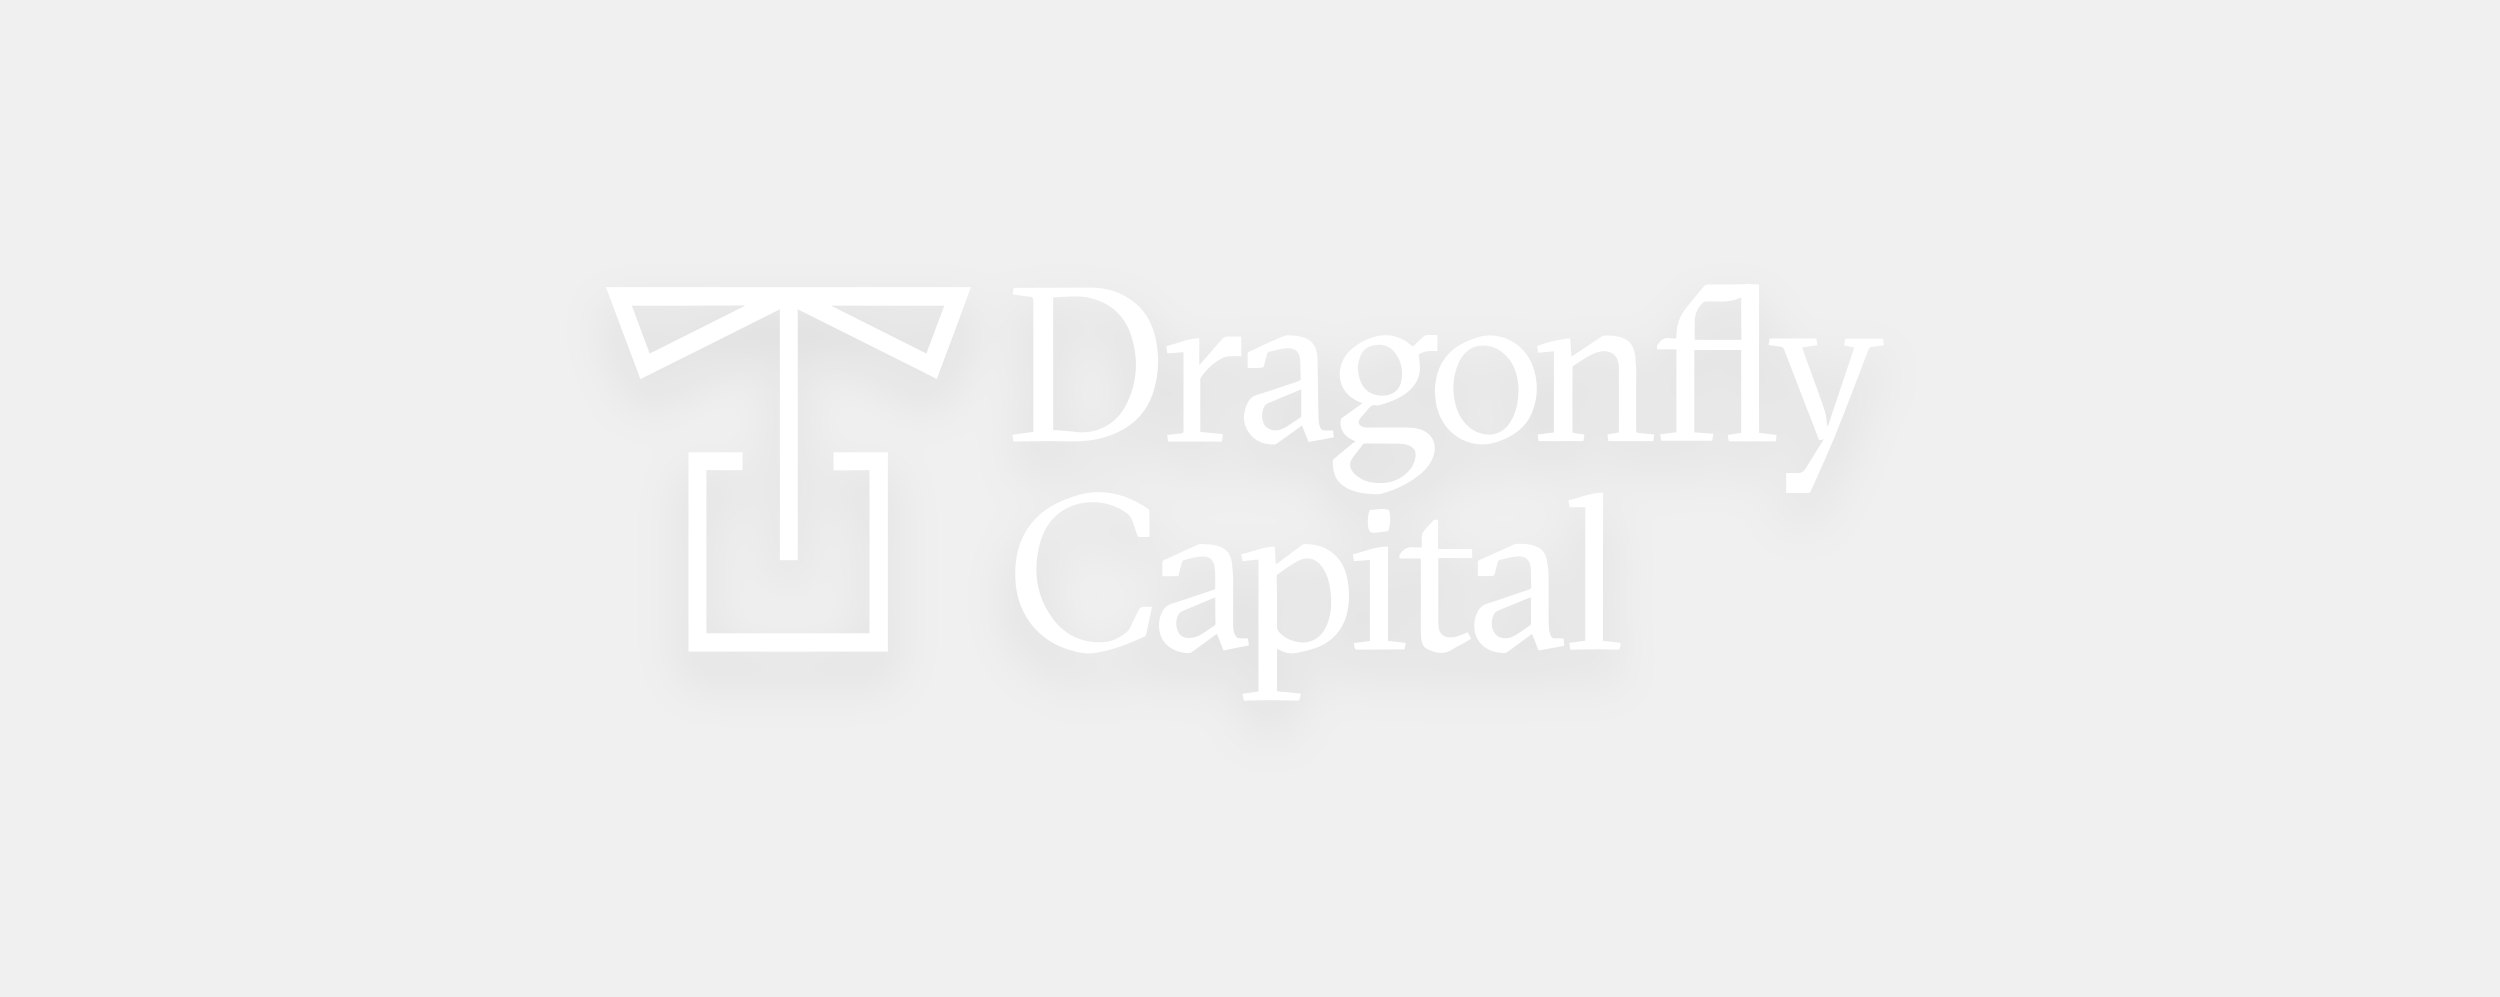
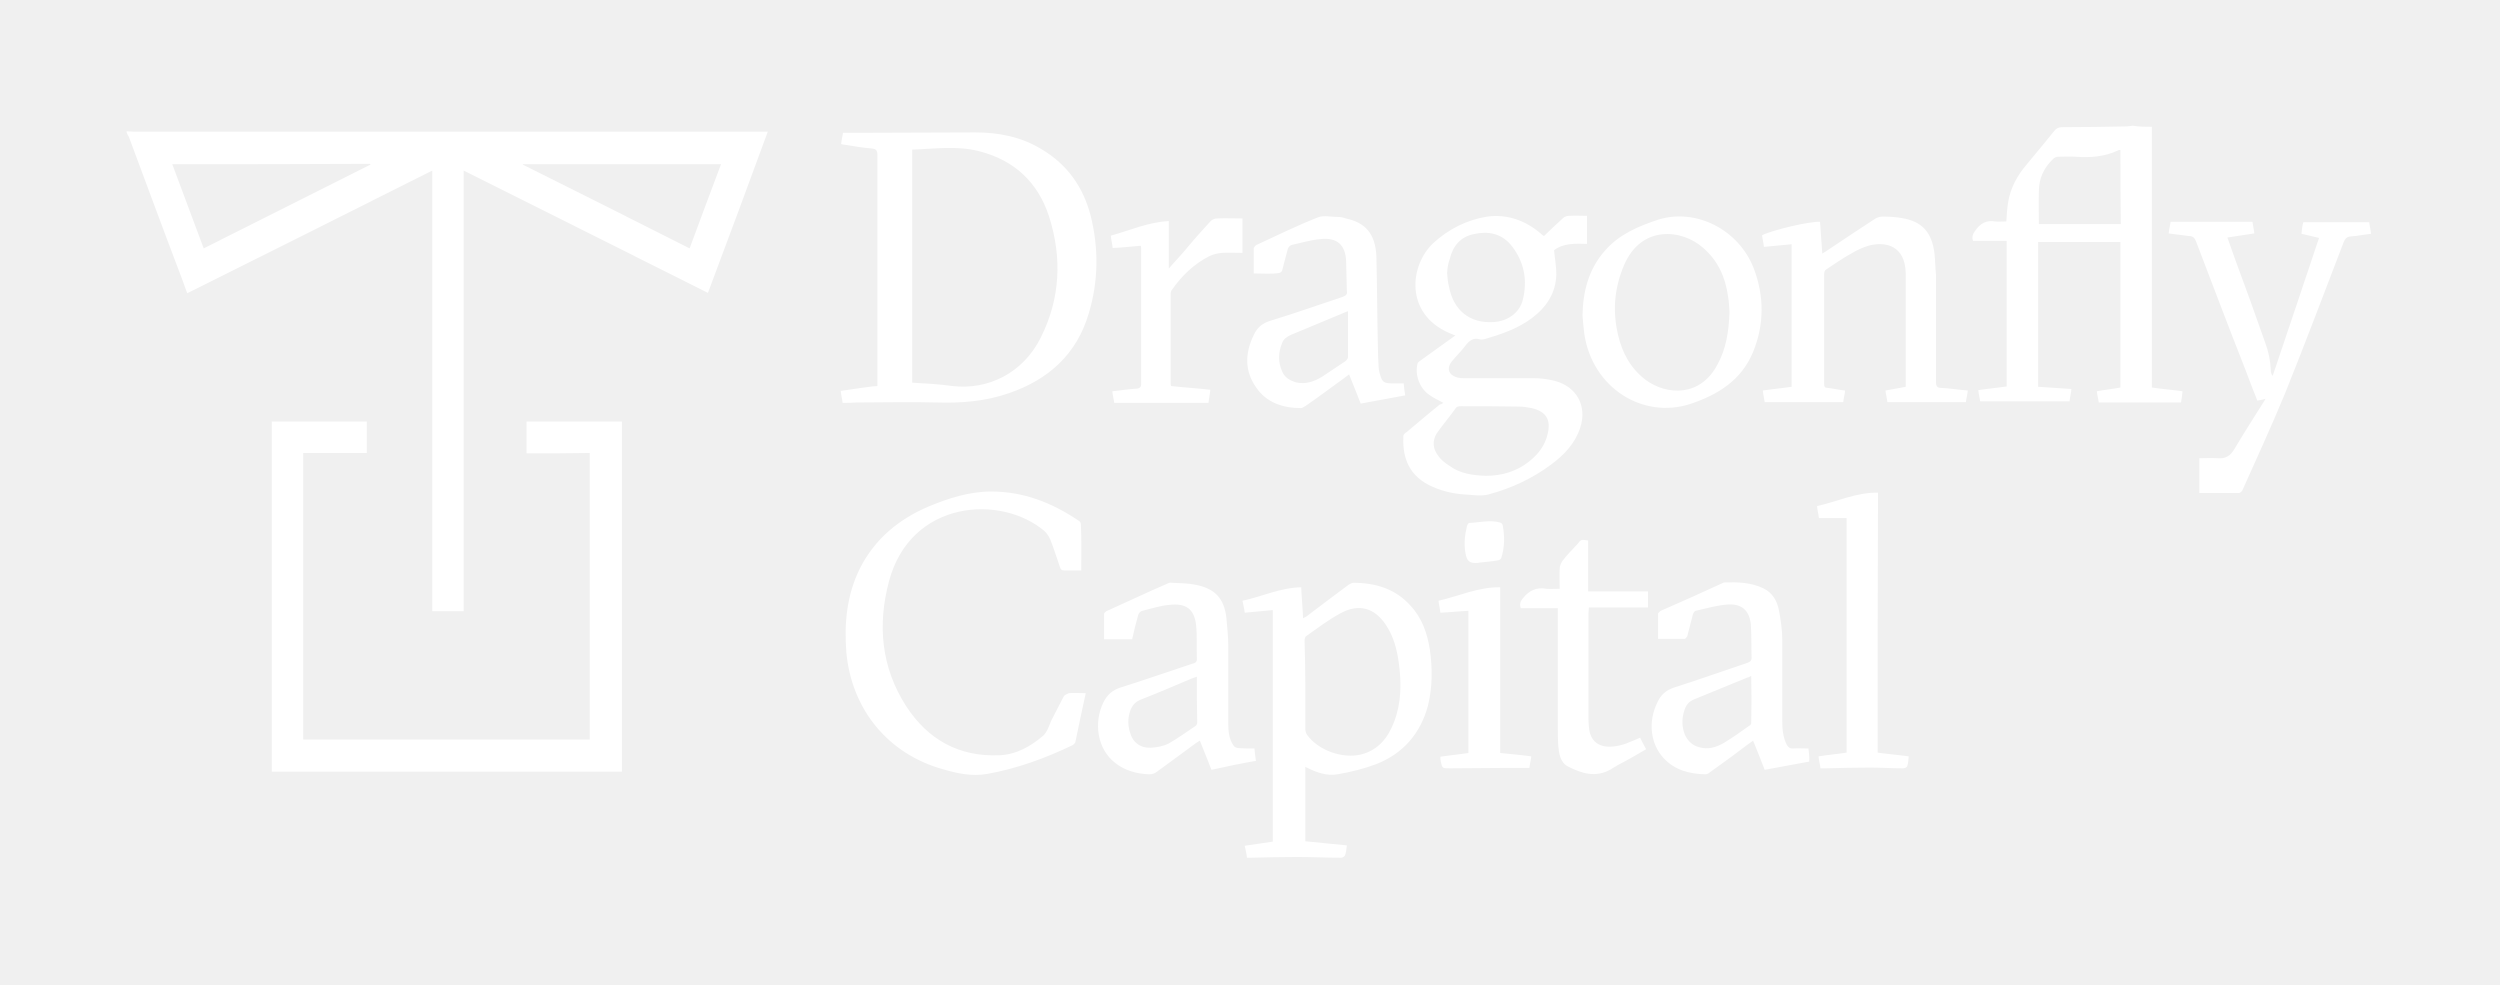
- <svg xmlns="http://www.w3.org/2000/svg" width="163" height="65" viewBox="0 0 163 65" fill="none">
-   <g filter="url(#filter0_d)">
-     <g clip-path="url(#clip0)">
-       <path d="M39.5 18.708C39.583 18.708 39.667 18.722 39.764 18.722C47.514 18.722 55.263 18.722 63.027 18.722C63.11 18.722 63.18 18.722 63.305 18.722C62.569 20.736 61.832 22.708 61.083 24.708C58.055 23.194 55.055 21.68 52.013 20.167C52.013 25.639 52.013 31.069 52.013 36.527C51.624 36.527 51.236 36.527 50.847 36.527C50.847 31.097 50.847 25.652 50.847 20.167C47.805 21.694 44.791 23.208 41.75 24.722C41.681 24.527 41.611 24.347 41.542 24.153C40.875 22.403 40.236 20.667 39.583 18.917C39.569 18.889 39.528 18.833 39.514 18.778C39.5 18.764 39.5 18.75 39.5 18.708ZM41.194 19.93C41.583 20.972 41.972 22.014 42.361 23.055C44.444 22.014 46.5 20.972 48.555 19.944C48.555 19.93 48.541 19.93 48.541 19.917C46.111 19.93 43.68 19.93 41.194 19.93ZM61.569 19.93C59.11 19.93 56.652 19.93 54.208 19.93V19.944C56.277 20.972 58.333 22.014 60.402 23.055C60.791 22.014 61.166 20.986 61.569 19.93ZM114.691 18.542C114.691 21.75 114.691 24.986 114.691 28.222C115.066 28.277 115.441 28.305 115.83 28.361C115.816 28.5 115.802 28.639 115.775 28.777C114.761 28.777 113.747 28.777 112.719 28.777C112.705 28.652 112.664 28.514 112.65 28.361C112.942 28.305 113.233 28.277 113.525 28.222C113.525 26.43 113.525 24.625 113.525 22.819C112.511 22.819 111.497 22.819 110.469 22.819C110.469 24.625 110.469 26.416 110.469 28.194C110.886 28.222 111.275 28.25 111.705 28.277C111.692 28.444 111.65 28.583 111.636 28.736C110.525 28.736 109.442 28.736 108.317 28.736C108.303 28.611 108.261 28.472 108.247 28.319C108.608 28.264 108.942 28.236 109.303 28.18C109.303 26.389 109.303 24.583 109.303 22.778C108.886 22.778 108.483 22.778 108.053 22.778C107.997 22.625 108.053 22.514 108.122 22.416C108.317 22.125 108.553 22 108.872 22.055C109.011 22.069 109.15 22.055 109.289 22.055C109.303 21.819 109.317 21.569 109.358 21.333C109.442 20.805 109.705 20.333 110.053 19.93C110.4 19.514 110.733 19.111 111.08 18.68C111.15 18.597 111.233 18.556 111.358 18.556C112.15 18.556 112.941 18.542 113.719 18.528C113.803 18.528 113.886 18.514 113.983 18.5C114.219 18.542 114.455 18.542 114.691 18.542ZM113.525 19.403C113.497 19.403 113.455 19.403 113.441 19.417C112.941 19.653 112.414 19.694 111.858 19.653C111.65 19.639 111.428 19.653 111.219 19.653C111.15 19.653 111.081 19.68 111.025 19.736C110.678 20.069 110.497 20.458 110.497 20.944C110.483 21.333 110.497 21.75 110.497 22.153C111.511 22.153 112.525 22.153 113.539 22.153C113.525 21.236 113.525 20.333 113.525 19.403ZM54.347 30.666C54.347 30.25 54.347 29.875 54.347 29.486C55.527 29.486 56.708 29.486 57.888 29.486C57.888 33.819 57.888 38.152 57.888 42.485C53.555 42.485 49.236 42.485 44.889 42.485C44.889 38.152 44.889 33.819 44.889 29.486C46.055 29.486 47.222 29.486 48.416 29.486C48.416 29.875 48.416 30.263 48.416 30.652C47.625 30.652 46.847 30.652 46.055 30.652C46.055 34.208 46.055 37.749 46.055 41.291C49.597 41.291 53.138 41.291 56.694 41.291C56.694 37.749 56.694 34.208 56.694 30.652C55.93 30.666 55.138 30.666 54.347 30.666ZM66.082 28.791C66.068 28.652 66.027 28.514 66.013 28.347C66.235 28.319 66.457 28.277 66.68 28.25C66.902 28.222 67.124 28.18 67.374 28.166C67.374 28.097 67.374 28.027 67.374 27.972C67.374 25.166 67.374 22.389 67.374 19.583C67.374 19.417 67.318 19.361 67.166 19.347C66.832 19.319 66.499 19.264 66.166 19.208C66.11 19.208 66.082 19.194 66.027 19.18C66.041 19.028 66.082 18.889 66.096 18.764C66.402 18.764 66.721 18.764 67.027 18.764C68.346 18.764 69.679 18.75 71.013 18.75C71.888 18.75 72.721 18.917 73.471 19.375C74.429 19.944 75.013 20.778 75.29 21.833C75.596 23.055 75.582 24.278 75.221 25.472C74.776 26.986 73.721 27.93 72.263 28.43C71.388 28.736 70.499 28.805 69.582 28.777C68.582 28.75 67.582 28.777 66.596 28.777C66.416 28.791 66.263 28.791 66.082 28.791ZM68.665 19.389C68.665 22.278 68.665 25.152 68.665 28.041C69.165 28.069 69.665 28.097 70.165 28.166C71.457 28.319 72.776 27.708 73.443 26.361C74.165 24.916 74.235 23.403 73.749 21.875C73.332 20.597 72.457 19.778 71.138 19.444C70.318 19.236 69.499 19.361 68.665 19.389ZM88.387 28.791C88.22 28.694 88.04 28.625 87.873 28.5C87.512 28.264 87.317 27.75 87.429 27.333C87.442 27.277 87.498 27.25 87.554 27.208C87.97 26.916 88.373 26.611 88.831 26.291C88.748 26.264 88.679 26.222 88.595 26.194C86.942 25.472 87.137 23.68 88.012 22.861C88.581 22.333 89.29 21.986 90.026 21.875C90.748 21.778 91.428 22.014 91.998 22.5C92.026 22.528 92.067 22.569 92.123 22.597C92.359 22.375 92.581 22.153 92.831 21.93C92.887 21.875 92.984 21.847 93.053 21.847C93.276 21.833 93.498 21.847 93.72 21.847C93.72 22.208 93.72 22.541 93.72 22.889C93.276 22.875 92.831 22.861 92.498 23.125C92.526 23.43 92.581 23.722 92.581 24.014C92.567 24.708 92.22 25.236 91.665 25.652C91.137 26.041 90.526 26.25 89.901 26.43C89.845 26.444 89.776 26.444 89.734 26.43C89.498 26.361 89.345 26.486 89.206 26.666C89.054 26.875 88.859 27.055 88.692 27.264C88.54 27.458 88.554 27.68 88.762 27.791C88.859 27.847 88.984 27.875 89.109 27.875C89.97 27.875 90.845 27.875 91.706 27.875C91.984 27.875 92.234 27.902 92.512 27.972C93.331 28.18 93.734 28.902 93.47 29.708C93.276 30.305 92.873 30.722 92.387 31.083C91.678 31.611 90.887 31.972 90.053 32.194C89.776 32.263 89.484 32.208 89.192 32.194C88.734 32.166 88.262 32.055 87.831 31.833C87.012 31.402 86.873 30.68 86.901 30.027C86.901 29.972 86.97 29.902 87.026 29.875C87.442 29.527 87.845 29.18 88.262 28.847C88.29 28.861 88.331 28.819 88.387 28.791ZM89.97 31.5C90.567 31.5 91.109 31.333 91.567 30.972C91.915 30.694 92.165 30.375 92.262 29.93C92.387 29.402 92.192 29.111 91.665 28.986C91.512 28.958 91.359 28.93 91.22 28.93C90.484 28.916 89.762 28.916 89.026 28.916C88.97 28.916 88.887 28.93 88.859 28.972C88.623 29.305 88.359 29.611 88.137 29.93C87.97 30.208 87.998 30.5 88.192 30.75C88.29 30.902 88.456 31.027 88.609 31.125C88.998 31.416 89.484 31.486 89.97 31.5ZM88.526 23.972C88.54 24.139 88.554 24.319 88.595 24.472C88.762 25.361 89.373 25.847 90.248 25.791C90.762 25.764 91.206 25.458 91.331 24.986C91.526 24.236 91.387 23.528 90.887 22.916C90.526 22.5 90.04 22.403 89.512 22.528C89.026 22.625 88.734 22.972 88.623 23.458C88.554 23.625 88.54 23.819 88.526 23.972ZM83.262 42.263C83.262 43.194 83.262 44.124 83.262 45.068C83.776 45.124 84.276 45.166 84.804 45.221C84.79 45.36 84.776 45.485 84.734 45.596C84.72 45.624 84.651 45.679 84.595 45.679C84.04 45.679 83.498 45.652 82.957 45.652C82.387 45.652 81.818 45.666 81.248 45.679C81.193 45.679 81.165 45.679 81.096 45.679C81.082 45.527 81.04 45.388 81.012 45.235C81.359 45.179 81.707 45.138 82.054 45.082C82.054 42.235 82.054 39.36 82.054 36.485C81.707 36.513 81.359 36.555 81.012 36.583C80.998 36.444 80.957 36.305 80.929 36.138C81.651 35.985 82.332 35.652 83.109 35.638C83.123 36.013 83.165 36.388 83.179 36.791C83.234 36.763 83.262 36.735 83.304 36.721C83.818 36.333 84.345 35.93 84.873 35.541C84.929 35.513 84.998 35.471 85.04 35.471C85.859 35.471 86.609 35.694 87.165 36.319C87.595 36.777 87.79 37.346 87.887 37.958C87.984 38.652 87.984 39.333 87.817 40.027C87.54 41.069 86.887 41.819 85.887 42.207C85.443 42.374 84.943 42.499 84.457 42.582C84.068 42.652 83.679 42.513 83.346 42.346C83.318 42.332 83.276 42.319 83.248 42.291C83.276 42.263 83.276 42.263 83.262 42.263ZM83.262 39.249C83.262 39.805 83.262 40.346 83.262 40.902C83.262 40.971 83.29 41.069 83.332 41.124C83.748 41.694 84.637 42.013 85.332 41.846C85.984 41.68 86.345 41.207 86.568 40.61C86.831 39.902 86.831 39.18 86.734 38.458C86.665 37.944 86.54 37.458 86.248 37.027C85.832 36.402 85.248 36.235 84.582 36.596C84.137 36.833 83.721 37.152 83.304 37.444C83.248 37.471 83.234 37.569 83.234 37.638C83.248 38.152 83.262 38.708 83.262 39.249ZM74.943 35.013C74.721 35.013 74.526 35.013 74.318 35.013C74.221 35.013 74.179 34.986 74.151 34.888C74.026 34.541 73.929 34.194 73.79 33.861C73.735 33.736 73.665 33.638 73.582 33.555C71.971 32.18 68.61 32.388 67.804 35.416C67.374 37.027 67.513 38.61 68.443 40.055C69.249 41.291 70.401 41.944 71.915 41.874C72.54 41.846 73.068 41.541 73.526 41.152C73.679 41.013 73.749 40.777 73.832 40.583C73.985 40.291 74.138 39.985 74.29 39.694C74.318 39.638 74.415 39.596 74.485 39.569C74.679 39.555 74.874 39.569 75.11 39.569C74.971 40.194 74.846 40.805 74.721 41.402C74.707 41.43 74.651 41.485 74.624 41.499C73.61 41.985 72.554 42.374 71.443 42.569C70.888 42.666 70.36 42.555 69.832 42.402C67.763 41.832 66.416 40.166 66.221 38.055C66.138 36.971 66.235 35.93 66.721 34.944C67.277 33.847 68.165 33.111 69.277 32.638C70.013 32.333 70.79 32.083 71.596 32.083C72.804 32.083 73.86 32.499 74.846 33.166C74.901 33.194 74.929 33.249 74.929 33.305C74.957 33.861 74.943 34.43 74.943 35.013ZM103.303 28.333C103.289 28.486 103.248 28.625 103.234 28.764C102.275 28.764 101.303 28.764 100.317 28.764C100.303 28.639 100.262 28.486 100.248 28.333C100.609 28.277 100.956 28.25 101.317 28.194C101.317 26.43 101.317 24.666 101.317 22.903C100.97 22.93 100.636 22.972 100.289 23C100.275 22.847 100.234 22.708 100.22 22.569C100.595 22.375 102.011 22.041 102.373 22.069C102.4 22.444 102.428 22.847 102.456 23.25C102.539 23.194 102.595 23.166 102.65 23.125C103.234 22.736 103.831 22.333 104.414 21.958C104.497 21.903 104.609 21.875 104.692 21.875C104.928 21.875 105.178 21.889 105.414 21.93C106.164 22.055 106.525 22.458 106.622 23.25C106.65 23.514 106.65 23.778 106.678 24.041C106.678 25.361 106.678 26.694 106.678 28.027C106.678 28.18 106.733 28.236 106.872 28.236C107.178 28.25 107.511 28.305 107.858 28.333C107.844 28.486 107.803 28.625 107.789 28.764C106.803 28.764 105.845 28.764 104.872 28.764C104.858 28.625 104.817 28.486 104.803 28.333C105.067 28.277 105.303 28.25 105.553 28.194C105.553 28.125 105.553 28.069 105.553 28C105.553 26.694 105.553 25.389 105.553 24.083C105.553 24.055 105.553 24 105.553 23.958C105.525 22.972 104.831 22.778 104.164 22.958C103.942 23.028 103.733 23.125 103.525 23.25C103.22 23.416 102.928 23.625 102.609 23.833C102.553 23.861 102.525 23.93 102.525 24C102.525 25.361 102.525 26.722 102.525 28.097C102.525 28.194 102.553 28.236 102.65 28.236C102.817 28.25 103.039 28.305 103.303 28.333ZM120.899 22.666C120.677 22.611 120.469 22.569 120.247 22.514C120.261 22.361 120.275 22.222 120.316 22.083C121.122 22.083 121.927 22.083 122.761 22.083C122.774 22.208 122.816 22.361 122.83 22.514C122.566 22.541 122.33 22.597 122.08 22.611C121.941 22.625 121.872 22.68 121.816 22.819C121.094 24.694 120.386 26.583 119.636 28.444C119.136 29.652 118.594 30.833 118.052 32.041C118.038 32.069 117.969 32.138 117.927 32.138C117.441 32.138 116.941 32.138 116.455 32.138C116.455 31.708 116.455 31.291 116.455 30.847C116.677 30.847 116.9 30.833 117.122 30.847C117.427 30.875 117.608 30.763 117.761 30.5C118.108 29.916 118.469 29.347 118.83 28.777C118.844 28.75 118.886 28.694 118.913 28.639C118.816 28.666 118.719 28.694 118.608 28.708C118.455 28.333 118.316 27.958 118.163 27.555C117.539 25.972 116.941 24.389 116.33 22.791C116.275 22.653 116.205 22.597 116.066 22.597C115.802 22.569 115.566 22.528 115.316 22.5C115.33 22.347 115.372 22.208 115.386 22.069C116.4 22.069 117.4 22.069 118.427 22.069C118.441 22.194 118.483 22.347 118.497 22.5C118.15 22.555 117.844 22.597 117.497 22.653C117.719 23.278 117.927 23.875 118.15 24.458C118.413 25.166 118.65 25.861 118.9 26.555C119.025 26.889 119.094 27.222 119.108 27.583C119.108 27.652 119.122 27.722 119.177 27.791C119.747 26.111 120.316 24.402 120.899 22.666ZM93.553 25.555C93.567 24.666 93.776 23.819 94.401 23.125C94.928 22.528 95.623 22.236 96.373 21.986C97.775 21.555 99.359 22.361 99.914 23.805C100.303 24.833 100.303 25.889 99.886 26.902C99.456 27.944 98.595 28.486 97.553 28.833C95.789 29.402 93.928 28.236 93.623 26.25C93.595 26.014 93.567 25.777 93.553 25.555ZM99.011 25.416C98.998 25.291 98.998 25.055 98.956 24.833C98.859 24.139 98.595 23.528 98.039 23.041C97.248 22.333 95.734 22.18 95.095 23.68C94.734 24.527 94.665 25.389 94.873 26.264C95.026 26.93 95.331 27.5 95.887 27.93C96.692 28.527 97.942 28.569 98.567 27.361C98.886 26.777 98.984 26.152 99.011 25.416ZM81.373 41.624C81.387 41.777 81.401 41.916 81.429 42.082C80.873 42.18 80.332 42.291 79.776 42.416C79.637 42.055 79.498 41.707 79.346 41.332C79.29 41.36 79.248 41.402 79.193 41.43C78.707 41.791 78.207 42.152 77.735 42.499C77.665 42.555 77.568 42.582 77.471 42.582C77.012 42.569 76.554 42.444 76.193 42.152C75.554 41.652 75.388 40.694 75.762 39.916C75.901 39.638 76.096 39.458 76.401 39.36C77.29 39.083 78.193 38.763 79.082 38.471C79.207 38.444 79.248 38.388 79.234 38.249C79.221 37.86 79.248 37.444 79.207 37.041C79.137 36.444 78.832 36.221 78.221 36.291C77.874 36.319 77.554 36.43 77.207 36.513C77.137 36.527 77.068 36.61 77.054 36.68C76.971 36.971 76.901 37.263 76.832 37.569C76.485 37.569 76.137 37.569 75.79 37.569C75.79 37.235 75.79 36.93 75.79 36.624C75.79 36.596 75.846 36.541 75.874 36.527C76.651 36.18 77.401 35.819 78.179 35.485C78.207 35.471 78.262 35.458 78.304 35.471C78.596 35.485 78.887 35.485 79.165 35.541C79.901 35.68 80.248 36.041 80.332 36.777C80.359 37.124 80.401 37.444 80.401 37.791C80.401 38.749 80.401 39.735 80.401 40.694C80.401 40.985 80.429 41.277 80.596 41.513C80.623 41.569 80.721 41.61 80.79 41.61C80.957 41.624 81.165 41.624 81.373 41.624ZM79.234 38.958C79.151 38.985 79.096 39.013 79.04 39.027C78.415 39.291 77.804 39.555 77.165 39.805C76.943 39.888 76.818 40.041 76.749 40.263C76.665 40.527 76.679 40.777 76.749 41.013C76.846 41.388 77.124 41.61 77.526 41.596C77.749 41.582 77.985 41.541 78.179 41.444C78.526 41.249 78.846 41.013 79.179 40.791C79.207 40.777 79.248 40.721 79.248 40.666C79.234 40.11 79.234 39.541 79.234 38.958ZM101.942 41.624C101.734 41.624 101.553 41.61 101.359 41.624C101.234 41.624 101.192 41.569 101.136 41.485C100.997 41.207 100.97 40.902 100.97 40.596C100.97 39.596 100.97 38.583 100.97 37.583C100.97 37.221 100.914 36.846 100.845 36.485C100.775 36.138 100.609 35.846 100.275 35.68C99.817 35.458 99.331 35.444 98.831 35.458C98.803 35.458 98.775 35.471 98.748 35.485C97.998 35.833 97.22 36.18 96.456 36.513C96.428 36.527 96.373 36.583 96.359 36.61C96.359 36.916 96.359 37.235 96.359 37.555C96.706 37.555 97.012 37.555 97.345 37.555C97.373 37.555 97.428 37.485 97.442 37.458C97.512 37.194 97.581 36.93 97.65 36.652C97.664 36.596 97.72 36.513 97.748 36.513C98.136 36.43 98.539 36.305 98.956 36.277C99.47 36.249 99.748 36.499 99.803 37.013C99.831 37.43 99.817 37.833 99.831 38.249C99.831 38.374 99.775 38.402 99.678 38.444C98.761 38.749 97.873 39.069 96.956 39.36C96.65 39.458 96.456 39.638 96.331 39.916C95.984 40.624 96.067 41.444 96.567 41.985C96.984 42.43 97.525 42.569 98.109 42.582C98.164 42.582 98.234 42.555 98.275 42.513C98.636 42.249 98.998 41.999 99.359 41.721C99.525 41.596 99.706 41.457 99.886 41.332C100.039 41.707 100.178 42.055 100.317 42.416C100.873 42.319 101.414 42.207 101.97 42.11C101.984 41.916 101.956 41.763 101.942 41.624ZM99.817 40.68C99.817 40.707 99.789 40.763 99.748 40.777C99.442 40.999 99.123 41.221 98.803 41.416C98.511 41.582 98.206 41.68 97.859 41.569C97.623 41.499 97.47 41.346 97.359 41.124C97.234 40.819 97.234 40.485 97.345 40.18C97.414 39.985 97.512 39.874 97.72 39.791C98.359 39.527 98.998 39.263 99.65 38.999C99.706 38.985 99.748 38.971 99.817 38.93C99.831 39.541 99.831 40.11 99.817 40.68ZM81.346 23.986C81.346 23.653 81.346 23.347 81.346 23.055C81.346 23.028 81.401 22.958 81.443 22.93C82.193 22.583 82.957 22.208 83.734 21.903C83.943 21.819 84.22 21.889 84.457 21.889C84.554 21.889 84.665 21.903 84.762 21.944C85.498 22.097 85.859 22.514 85.901 23.347C85.929 24.458 85.929 25.583 85.957 26.722C85.957 26.958 85.97 27.222 85.984 27.458C85.984 27.527 85.998 27.583 86.012 27.652C86.109 28.027 86.151 28.069 86.54 28.069C86.665 28.069 86.776 28.069 86.915 28.069C86.929 28.222 86.942 28.361 86.97 28.514C86.415 28.611 85.873 28.722 85.318 28.819C85.179 28.458 85.04 28.111 84.887 27.736C84.818 27.791 84.762 27.819 84.72 27.861C84.234 28.208 83.762 28.569 83.276 28.902C83.221 28.93 83.151 28.986 83.109 28.986C82.443 28.986 81.818 28.791 81.429 28.208C81.012 27.611 81.012 26.958 81.346 26.277C81.471 26 81.651 25.847 81.943 25.75C82.859 25.472 83.748 25.152 84.637 24.861C84.776 24.805 84.832 24.764 84.804 24.625C84.79 24.25 84.79 23.875 84.776 23.514C84.748 22.93 84.443 22.653 83.859 22.708C83.484 22.736 83.123 22.847 82.748 22.93C82.693 22.944 82.623 23.028 82.609 23.083C82.54 23.347 82.471 23.611 82.401 23.875C82.387 23.93 82.318 23.972 82.276 23.972C82.012 24.014 81.693 23.986 81.346 23.986ZM84.845 25.389C84.762 25.416 84.693 25.444 84.637 25.472C83.998 25.736 83.359 26 82.734 26.264C82.582 26.333 82.457 26.416 82.401 26.569C82.248 26.93 82.248 27.305 82.415 27.652C82.512 27.861 82.693 27.958 82.901 28.027C83.262 28.111 83.568 28.014 83.887 27.819C84.179 27.625 84.47 27.43 84.762 27.236C84.79 27.208 84.845 27.152 84.845 27.097C84.845 26.527 84.845 25.972 84.845 25.389ZM104.511 41.777C104.9 41.832 105.261 41.86 105.664 41.916C105.65 42.055 105.65 42.18 105.608 42.277C105.595 42.332 105.511 42.36 105.442 42.36C105.025 42.36 104.636 42.332 104.22 42.332C103.692 42.332 103.136 42.346 102.609 42.36C102.539 42.36 102.47 42.36 102.386 42.36C102.372 42.207 102.331 42.082 102.317 41.916C102.664 41.86 102.998 41.832 103.359 41.777C103.359 38.874 103.359 35.971 103.359 33.069C103.011 33.069 102.692 33.069 102.331 33.069C102.317 32.93 102.275 32.791 102.261 32.624C103.011 32.458 103.72 32.111 104.525 32.124C104.511 35.346 104.511 38.569 104.511 41.777ZM93.762 33.902C93.762 34.527 93.762 35.152 93.762 35.791C94.498 35.791 95.234 35.791 95.984 35.791C95.984 35.999 95.984 36.18 95.984 36.388C95.248 36.388 94.526 36.388 93.79 36.388C93.79 36.471 93.776 36.527 93.776 36.596C93.776 37.916 93.776 39.249 93.776 40.569C93.776 40.694 93.79 40.805 93.803 40.93C93.859 41.305 94.095 41.527 94.47 41.555C94.803 41.569 95.095 41.485 95.4 41.346C95.484 41.319 95.595 41.263 95.692 41.221C95.762 41.36 95.831 41.499 95.914 41.652C95.553 41.86 95.206 42.069 94.845 42.249C94.776 42.305 94.692 42.332 94.623 42.388C94.053 42.721 93.526 42.555 93.012 42.291C92.72 42.138 92.678 41.805 92.651 41.499C92.637 41.277 92.637 41.055 92.637 40.832C92.637 39.444 92.637 38.055 92.637 36.652C92.637 36.583 92.637 36.499 92.637 36.416C92.178 36.416 91.706 36.416 91.262 36.416C91.206 36.263 91.248 36.152 91.345 36.041C91.567 35.763 91.845 35.624 92.206 35.694C92.359 35.708 92.512 35.694 92.706 35.694C92.706 35.43 92.692 35.18 92.706 34.944C92.706 34.847 92.762 34.736 92.803 34.666C92.97 34.444 93.178 34.236 93.373 34.027C93.498 33.861 93.498 33.861 93.762 33.902ZM78.193 22.041C78.193 22.639 78.193 23.208 78.193 23.805C78.429 23.528 78.679 23.278 78.901 23C79.179 22.666 79.471 22.347 79.748 22.041C79.804 21.986 79.901 21.944 79.984 21.944C80.29 21.93 80.609 21.944 80.929 21.944C80.929 22.375 80.929 22.791 80.929 23.222C80.665 23.222 80.415 23.208 80.179 23.222C80.012 23.236 79.832 23.278 79.693 23.347C79.123 23.639 78.679 24.069 78.318 24.583C78.29 24.611 78.262 24.68 78.262 24.722C78.262 25.833 78.262 26.958 78.262 28.069C78.262 28.097 78.262 28.125 78.276 28.166C78.762 28.222 79.262 28.25 79.734 28.305C79.721 28.472 79.679 28.652 79.665 28.791C78.498 28.791 77.332 28.791 76.165 28.791C76.151 28.652 76.11 28.514 76.096 28.361C76.401 28.333 76.693 28.277 77.012 28.264C77.11 28.25 77.165 28.208 77.165 28.111C77.165 26.43 77.165 24.736 77.165 23.055C77.165 23.028 77.165 23 77.151 22.958C76.804 22.986 76.457 23.028 76.11 23.041C76.096 22.889 76.054 22.75 76.04 22.583C76.749 22.389 77.415 22.083 78.193 22.041ZM91.651 41.916C91.637 42.069 91.595 42.207 91.581 42.346C91.234 42.346 90.887 42.346 90.553 42.346C89.915 42.346 89.276 42.36 88.623 42.36C88.345 42.36 88.345 42.36 88.29 42.096C88.276 42.041 88.276 41.971 88.276 41.93C88.623 41.874 88.97 41.846 89.317 41.791C89.317 40.041 89.317 38.291 89.317 36.513C88.97 36.527 88.623 36.569 88.276 36.583C88.262 36.43 88.22 36.291 88.206 36.138C88.956 35.971 89.678 35.624 90.498 35.638C90.498 37.708 90.498 39.749 90.498 41.791C90.887 41.832 91.248 41.86 91.651 41.916ZM89.734 34.722C89.706 34.722 89.679 34.736 89.651 34.736C89.345 34.749 89.262 34.666 89.206 34.361C89.151 34.027 89.179 33.708 89.262 33.374C89.276 33.319 89.317 33.249 89.345 33.249C89.72 33.236 90.123 33.124 90.498 33.236C90.553 33.249 90.595 33.319 90.595 33.361C90.665 33.749 90.665 34.152 90.54 34.541C90.526 34.597 90.456 34.638 90.415 34.638C90.192 34.68 89.956 34.694 89.734 34.722Z" fill="white" />
-     </g>
-   </g>
-   <defs>
-     <filter id="filter0_d" x="-3.333" y="-1.667" width="169.667" height="71.667" filterUnits="userSpaceOnUse" color-interpolation-filters="sRGB">
-       <feFlood flood-opacity="0" result="BackgroundImageFix" />
-       <feColorMatrix in="SourceAlpha" type="matrix" values="0 0 0 0 0 0 0 0 0 0 0 0 0 0 0 0 0 0 127 0" />
-       <feOffset dy="1.667" />
-       <feGaussianBlur stdDeviation="1.667" />
-       <feColorMatrix type="matrix" values="0 0 0 0 0 0 0 0 0 0 0 0 0 0 0 0 0 0 0.1 0" />
-       <feBlend mode="normal" in2="BackgroundImageFix" result="effect1_dropShadow" />
-       <feBlend mode="normal" in="SourceGraphic" in2="effect1_dropShadow" result="shape" />
-     </filter>
-     <clipPath id="clip0">
-       <rect width="84" height="28" fill="white" transform="translate(39.5 18.5)" />
-     </clipPath>
-   </defs>
+ <svg xmlns="http://www.w3.org/2000/svg" width="663" height="261" viewBox="0 0 663 261" fill="none">
+   <path d="M33.585 34.818C34.181 34.818 34.776 34.917 35.47 34.917C90.825 34.917 146.18 34.917 201.634 34.917C202.23 34.917 202.725 34.917 203.618 34.917C198.36 49.302 193.103 63.388 187.746 77.674C166.12 66.861 144.692 56.047 122.967 45.234C122.967 84.32 122.967 123.108 122.967 162.095C120.189 162.095 117.411 162.095 114.634 162.095C114.634 123.307 114.634 84.419 114.634 45.234C92.908 56.147 71.382 66.96 49.656 77.773C49.16 76.384 48.664 75.094 48.168 73.705C43.406 61.206 38.843 48.806 34.181 36.306C34.081 36.108 33.784 35.711 33.685 35.314C33.585 35.215 33.585 35.116 33.585 34.818ZM45.688 43.548C48.466 50.988 51.243 58.428 54.021 65.868C68.901 58.428 83.583 50.988 98.265 43.647C98.265 43.548 98.166 43.548 98.166 43.449C80.806 43.548 63.445 43.548 45.688 43.548ZM191.218 43.548C173.659 43.548 156.1 43.548 138.64 43.548V43.647C153.422 50.988 168.104 58.428 182.885 65.868C185.663 58.428 188.341 51.087 191.218 43.548ZM570.667 33.628C570.667 56.543 570.667 79.658 570.667 102.772C573.345 103.169 576.024 103.367 578.802 103.764C578.703 104.756 578.603 105.748 578.405 106.74C571.163 106.74 563.921 106.74 556.58 106.74C556.481 105.847 556.183 104.855 556.085 103.764C558.168 103.367 560.251 103.169 562.334 102.772C562.334 89.975 562.334 77.078 562.334 64.182C555.093 64.182 547.85 64.182 540.51 64.182C540.51 77.078 540.51 89.875 540.51 102.573C543.485 102.772 546.263 102.97 549.339 103.169C549.24 104.359 548.942 105.351 548.843 106.442C540.906 106.442 533.168 106.442 525.133 106.442C525.034 105.549 524.736 104.557 524.637 103.466C527.216 103.069 529.598 102.871 532.177 102.474C532.177 89.677 532.177 76.781 532.177 63.884C529.2 63.884 526.324 63.884 523.248 63.884C522.852 62.793 523.248 62 523.745 61.305C525.133 59.222 526.82 58.329 529.101 58.726C530.093 58.825 531.085 58.726 532.078 58.726C532.177 57.039 532.275 55.254 532.573 53.567C533.168 49.798 535.053 46.425 537.533 43.548C540.013 40.572 542.395 37.695 544.875 34.62C545.37 34.025 545.965 33.727 546.858 33.727C552.513 33.727 558.168 33.628 563.723 33.529C564.318 33.529 564.913 33.429 565.608 33.33C567.294 33.628 568.98 33.628 570.667 33.628ZM562.334 39.778C562.135 39.778 561.838 39.778 561.739 39.877C558.168 41.564 554.398 41.861 550.43 41.564C548.942 41.465 547.355 41.564 545.867 41.564C545.37 41.564 544.875 41.762 544.478 42.159C541.998 44.54 540.708 47.318 540.708 50.79C540.609 53.567 540.708 56.543 540.708 59.42C547.95 59.42 555.192 59.42 562.433 59.42C562.334 52.873 562.334 46.425 562.334 39.778ZM139.633 120.232C139.633 117.255 139.633 114.577 139.633 111.799C148.065 111.799 156.497 111.799 164.93 111.799C164.93 142.75 164.93 173.702 164.93 204.653C133.978 204.653 103.126 204.653 72.076 204.653C72.076 173.702 72.076 142.75 72.076 111.799C80.409 111.799 88.742 111.799 97.273 111.799C97.273 114.577 97.273 117.354 97.273 120.132C91.619 120.132 86.064 120.132 80.409 120.132C80.409 145.528 80.409 170.824 80.409 196.122C105.705 196.122 131.002 196.122 156.398 196.122C156.398 170.824 156.398 145.528 156.398 120.132C150.942 120.232 145.288 120.232 139.633 120.232ZM223.459 106.839C223.36 105.847 223.062 104.855 222.963 103.665C224.55 103.466 226.138 103.169 227.725 102.97C229.312 102.772 230.899 102.474 232.685 102.375C232.685 101.879 232.685 101.383 232.685 100.986C232.685 80.947 232.685 61.107 232.685 41.068C232.685 39.877 232.288 39.481 231.197 39.381C228.815 39.183 226.435 38.786 224.054 38.389C223.657 38.389 223.459 38.29 223.062 38.191C223.161 37.1 223.459 36.108 223.558 35.215C225.74 35.215 228.022 35.215 230.205 35.215C239.629 35.215 249.152 35.116 258.675 35.116C264.925 35.116 270.878 36.306 276.235 39.58C283.08 43.647 287.246 49.599 289.23 57.139C291.413 65.868 291.313 74.598 288.734 83.13C285.56 93.943 278.02 100.689 267.604 104.26C261.354 106.442 255.005 106.938 248.458 106.74C241.315 106.542 234.173 106.74 227.129 106.74C225.84 106.839 224.748 106.839 223.459 106.839ZM241.91 39.679C241.91 60.313 241.91 80.848 241.91 101.482C245.482 101.681 249.053 101.879 252.624 102.375C261.85 103.466 271.274 99.101 276.036 89.479C281.195 79.162 281.69 68.349 278.218 57.436C275.243 48.31 268.993 42.457 259.568 40.076C253.715 38.588 247.863 39.481 241.91 39.679ZM382.778 106.839C381.588 106.144 380.298 105.649 379.108 104.756C376.528 103.069 375.139 99.399 375.933 96.423C376.032 96.026 376.429 95.828 376.825 95.53C379.802 93.447 382.678 91.264 385.953 88.983C385.357 88.784 384.861 88.487 384.266 88.288C372.46 83.13 373.85 70.333 380.099 64.48C384.167 60.71 389.226 58.23 394.484 57.436C399.642 56.742 404.503 58.428 408.57 61.9C408.769 62.099 409.066 62.396 409.463 62.595C411.15 61.008 412.737 59.42 414.523 57.833C414.92 57.436 415.614 57.238 416.11 57.238C417.697 57.139 419.284 57.238 420.872 57.238C420.872 59.817 420.872 62.198 420.872 64.678C417.697 64.579 414.523 64.48 412.142 66.365C412.34 68.547 412.737 70.63 412.737 72.713C412.638 77.674 410.158 81.443 406.19 84.419C402.42 87.197 398.055 88.685 393.591 89.975C393.194 90.074 392.698 90.074 392.4 89.975C390.714 89.479 389.623 90.371 388.63 91.661C387.54 93.149 386.15 94.439 384.96 95.927C383.869 97.316 383.968 98.903 385.456 99.696C386.15 100.093 387.043 100.292 387.936 100.292C394.087 100.292 400.337 100.292 406.487 100.292C408.471 100.292 410.257 100.49 412.241 100.986C418.094 102.474 420.97 107.633 419.086 113.387C417.697 117.652 414.82 120.628 411.348 123.207C406.289 126.977 400.634 129.557 394.682 131.144C392.698 131.639 390.615 131.243 388.532 131.144C385.258 130.945 381.885 130.152 378.81 128.564C372.957 125.489 371.965 120.331 372.163 115.668C372.163 115.272 372.659 114.775 373.056 114.577C376.032 112.097 378.909 109.617 381.885 107.236C382.083 107.335 382.381 107.037 382.778 106.839ZM394.087 126.184C398.353 126.184 402.221 124.993 405.495 122.414C407.975 120.43 409.761 118.148 410.455 114.974C411.348 111.204 409.959 109.121 406.19 108.228C405.098 108.029 404.007 107.831 403.015 107.831C397.758 107.732 392.599 107.732 387.341 107.732C386.944 107.732 386.349 107.831 386.15 108.129C384.464 110.509 382.58 112.692 380.992 114.974C379.802 116.958 380 119.041 381.389 120.827C382.083 121.918 383.274 122.811 384.365 123.505C387.143 125.588 390.615 126.084 394.087 126.184ZM383.77 72.416C383.869 73.606 383.968 74.896 384.266 75.987C385.456 82.336 389.821 85.808 396.071 85.411C399.741 85.213 402.916 83.031 403.809 79.658C405.198 74.301 404.205 69.241 400.634 64.876C398.055 61.9 394.583 61.206 390.813 62.099C387.341 62.793 385.258 65.273 384.464 68.745C383.968 69.936 383.869 71.325 383.77 72.416ZM346.172 203.065C346.172 209.712 346.172 216.359 346.172 223.104C349.843 223.501 353.414 223.799 357.183 224.196C357.085 225.187 356.985 226.08 356.688 226.874C356.588 227.072 356.093 227.469 355.695 227.469C351.728 227.469 347.858 227.271 343.99 227.271C339.923 227.271 335.855 227.37 331.788 227.469C331.391 227.469 331.193 227.469 330.697 227.469C330.598 226.378 330.3 225.386 330.101 224.294C332.581 223.898 335.061 223.6 337.542 223.204C337.542 202.867 337.542 182.332 337.542 161.797C335.061 161.996 332.581 162.293 330.101 162.492C330.002 161.499 329.705 160.507 329.506 159.317C334.665 158.226 339.525 155.845 345.081 155.746C345.18 158.424 345.478 161.103 345.577 163.979C345.974 163.782 346.172 163.583 346.47 163.484C350.14 160.706 353.91 157.829 357.68 155.052C358.076 154.853 358.573 154.555 358.87 154.555C364.723 154.555 370.08 156.143 374.048 160.607C377.123 163.88 378.512 167.948 379.207 172.313C379.901 177.273 379.901 182.134 378.71 187.094C376.726 194.534 372.064 199.891 364.921 202.669C361.747 203.859 358.175 204.752 354.703 205.347C351.926 205.843 349.148 204.851 346.768 203.661C346.569 203.562 346.271 203.462 346.073 203.264C346.271 203.065 346.271 203.065 346.172 203.065ZM346.172 181.539C346.172 185.507 346.172 189.376 346.172 193.344C346.172 193.839 346.37 194.534 346.668 194.931C349.644 198.998 355.993 201.279 360.953 200.089C365.616 198.899 368.195 195.526 369.783 191.26C371.667 186.201 371.667 181.042 370.973 175.884C370.477 172.214 369.584 168.742 367.5 165.666C364.525 161.202 360.358 160.012 355.596 162.591C352.422 164.277 349.446 166.559 346.47 168.642C346.073 168.841 345.974 169.535 345.974 170.031C346.073 173.702 346.172 177.669 346.172 181.539ZM286.75 151.282C285.163 151.282 283.774 151.282 282.286 151.282C281.591 151.282 281.294 151.084 281.095 150.389C280.203 147.909 279.508 145.429 278.516 143.048C278.119 142.155 277.623 141.461 277.028 140.866C265.52 131.044 241.513 132.532 235.76 154.159C232.685 165.666 233.677 176.975 240.323 187.292C246.077 196.122 254.31 200.784 265.124 200.288C269.588 200.089 273.358 197.907 276.631 195.129C277.723 194.137 278.218 192.451 278.814 191.062C279.905 188.979 280.996 186.797 282.088 184.713C282.286 184.316 282.98 184.019 283.476 183.82C284.865 183.721 286.254 183.82 287.94 183.82C286.948 188.284 286.055 192.649 285.163 196.915C285.063 197.113 284.667 197.51 284.468 197.609C277.226 201.082 269.687 203.859 261.751 205.248C257.783 205.942 254.013 205.149 250.243 204.057C235.463 199.99 225.84 188.086 224.451 173.007C223.855 165.269 224.55 157.829 228.022 150.786C231.99 142.949 238.339 137.691 246.275 134.318C251.533 132.136 257.088 130.35 262.842 130.35C271.473 130.35 279.012 133.326 286.055 138.088C286.453 138.287 286.65 138.683 286.65 139.08C286.849 143.048 286.75 147.115 286.75 151.282ZM489.321 103.565C489.222 104.657 488.925 105.649 488.825 106.641C481.98 106.641 475.036 106.641 467.993 106.641C467.893 105.748 467.596 104.657 467.497 103.565C470.076 103.169 472.556 102.97 475.135 102.573C475.135 89.975 475.135 77.376 475.135 64.777C472.655 64.976 470.274 65.273 467.794 65.472C467.695 64.38 467.398 63.388 467.298 62.396C469.977 61.008 480.095 58.627 482.675 58.825C482.873 61.504 483.071 64.38 483.27 67.257C483.865 66.861 484.262 66.662 484.659 66.365C488.825 63.587 493.091 60.71 497.258 58.032C497.853 57.635 498.646 57.436 499.241 57.436C500.928 57.436 502.713 57.535 504.4 57.833C509.757 58.726 512.336 61.603 513.03 67.257C513.229 69.142 513.229 71.027 513.428 72.912C513.428 82.336 513.428 91.859 513.428 101.383C513.428 102.474 513.824 102.871 514.816 102.871C516.999 102.97 519.38 103.367 521.86 103.565C521.76 104.657 521.463 105.649 521.363 106.641C514.32 106.641 507.475 106.641 500.531 106.641C500.432 105.649 500.134 104.657 500.035 103.565C501.92 103.169 503.606 102.97 505.392 102.573C505.392 102.077 505.392 101.681 505.392 101.185C505.392 91.859 505.392 82.534 505.392 73.209C505.392 73.011 505.392 72.614 505.392 72.317C505.193 65.273 500.233 63.884 495.472 65.174C493.885 65.67 492.396 66.365 490.908 67.257C488.726 68.448 486.643 69.936 484.361 71.424C483.964 71.622 483.766 72.118 483.766 72.614C483.766 82.336 483.766 92.058 483.766 101.879C483.766 102.573 483.964 102.871 484.659 102.871C485.849 102.97 487.436 103.367 489.321 103.565ZM615.01 63.091C613.423 62.694 611.935 62.396 610.348 62C610.448 60.908 610.547 59.916 610.844 58.924C616.598 58.924 622.352 58.924 628.304 58.924C628.403 59.817 628.7 60.908 628.8 62C626.915 62.198 625.228 62.595 623.443 62.694C622.451 62.793 621.955 63.19 621.558 64.182C616.4 77.574 611.34 91.066 605.983 104.359C602.412 112.989 598.543 121.422 594.674 130.052C594.575 130.251 594.079 130.747 593.781 130.747C590.309 130.747 586.738 130.747 583.266 130.747C583.266 127.672 583.266 124.696 583.266 121.521C584.853 121.521 586.44 121.422 588.028 121.521C590.21 121.719 591.5 120.926 592.591 119.041C595.071 114.874 597.65 110.807 600.23 106.74C600.329 106.542 600.626 106.144 600.825 105.748C600.13 105.947 599.436 106.144 598.643 106.244C597.551 103.565 596.559 100.887 595.468 98.01C591.004 86.701 586.738 75.392 582.373 63.984C581.976 62.992 581.48 62.595 580.488 62.595C578.603 62.396 576.917 62.099 575.131 61.9C575.23 60.809 575.528 59.817 575.628 58.825C582.869 58.825 590.012 58.825 597.353 58.825C597.452 59.718 597.75 60.809 597.848 61.9C595.368 62.297 593.186 62.595 590.706 62.992C592.293 67.456 593.781 71.721 595.368 75.888C597.253 80.947 598.94 85.907 600.725 90.867C601.618 93.248 602.114 95.629 602.213 98.208C602.213 98.704 602.313 99.2 602.71 99.696C606.777 87.693 610.844 75.491 615.01 63.091ZM419.681 83.725C419.78 77.376 421.268 71.325 425.733 66.365C429.502 62.099 434.463 60.016 439.819 58.23C449.838 55.155 461.148 60.908 465.116 71.225C467.893 78.566 467.893 86.106 464.918 93.347C461.842 100.788 455.692 104.657 448.251 107.137C435.653 111.204 422.36 102.871 420.177 88.685C419.979 86.999 419.78 85.312 419.681 83.725ZM458.668 82.733C458.568 81.84 458.568 80.154 458.271 78.566C457.576 73.606 455.692 69.241 451.723 65.769C446.069 60.71 435.256 59.619 430.693 70.333C428.113 76.384 427.618 82.534 429.105 88.784C430.197 93.546 432.379 97.613 436.347 100.689C442.101 104.954 451.029 105.252 455.493 96.621C457.775 92.455 458.469 87.991 458.668 82.733ZM332.68 198.502C332.78 199.593 332.879 200.585 333.078 201.776C329.109 202.47 325.24 203.264 321.273 204.157C320.28 201.577 319.288 199.097 318.197 196.419C317.8 196.617 317.503 196.915 317.106 197.113C313.634 199.692 310.063 202.272 306.69 204.752C306.193 205.149 305.499 205.347 304.805 205.347C301.531 205.248 298.258 204.355 295.678 202.272C291.115 198.701 289.925 191.856 292.603 186.3C293.595 184.316 294.984 183.027 297.166 182.332C303.515 180.348 309.963 178.067 316.313 175.983C317.205 175.784 317.503 175.388 317.403 174.396C317.304 171.618 317.503 168.642 317.205 165.765C316.709 161.499 314.527 159.912 310.162 160.409C307.682 160.607 305.4 161.4 302.92 161.996C302.424 162.095 301.928 162.69 301.829 163.186C301.233 165.269 300.738 167.352 300.241 169.535C297.761 169.535 295.281 169.535 292.801 169.535C292.801 167.154 292.801 164.972 292.801 162.789C292.801 162.591 293.198 162.194 293.396 162.095C298.952 159.615 304.309 157.036 309.864 154.654C310.063 154.555 310.459 154.457 310.757 154.555C312.84 154.654 314.923 154.654 316.908 155.052C322.165 156.044 324.645 158.623 325.24 163.88C325.439 166.361 325.736 168.642 325.736 171.122C325.736 177.967 325.736 185.011 325.736 191.856C325.736 193.939 325.935 196.022 327.125 197.709C327.324 198.105 328.018 198.403 328.514 198.403C329.705 198.502 331.193 198.502 332.68 198.502ZM317.403 179.455C316.808 179.654 316.411 179.852 316.015 179.952C311.55 181.836 307.185 183.721 302.623 185.507C301.035 186.102 300.143 187.193 299.646 188.78C299.051 190.665 299.15 192.451 299.646 194.137C300.34 196.816 302.325 198.403 305.202 198.304C306.789 198.204 308.475 197.907 309.864 197.212C312.344 195.824 314.625 194.137 317.007 192.55C317.205 192.451 317.503 192.054 317.503 191.657C317.403 187.689 317.403 183.622 317.403 179.455ZM479.599 198.502C478.111 198.502 476.822 198.403 475.433 198.502C474.54 198.502 474.243 198.105 473.845 197.51C472.853 195.526 472.655 193.344 472.655 191.161C472.655 184.019 472.655 176.777 472.655 169.634C472.655 167.055 472.258 164.376 471.763 161.797C471.266 159.317 470.076 157.234 467.695 156.044C464.421 154.456 460.949 154.357 457.378 154.457C457.18 154.457 456.981 154.555 456.783 154.654C451.426 157.134 445.87 159.615 440.415 161.996C440.216 162.095 439.819 162.492 439.72 162.69C439.72 164.872 439.72 167.154 439.72 169.436C442.2 169.436 444.383 169.436 446.763 169.436C446.962 169.436 447.358 168.94 447.458 168.742C447.954 166.857 448.45 164.972 448.946 162.988C449.045 162.591 449.442 161.996 449.64 161.996C452.418 161.4 455.295 160.507 458.271 160.309C461.941 160.111 463.925 161.897 464.322 165.567C464.52 168.543 464.421 171.42 464.52 174.396C464.52 175.289 464.124 175.487 463.429 175.784C456.882 177.967 450.533 180.249 443.985 182.332C441.803 183.027 440.415 184.316 439.522 186.3C437.042 191.359 437.637 197.212 441.208 201.082C444.184 204.256 448.053 205.248 452.22 205.347C452.616 205.347 453.113 205.149 453.41 204.851C455.989 202.966 458.568 201.181 461.148 199.197C462.338 198.304 463.628 197.312 464.918 196.419C466.008 199.097 467 201.577 467.993 204.157C471.96 203.462 475.83 202.669 479.798 201.974C479.897 200.585 479.698 199.494 479.599 198.502ZM464.421 191.757C464.421 191.954 464.223 192.352 463.925 192.451C461.743 194.038 459.461 195.625 457.18 197.014C455.096 198.204 452.914 198.899 450.434 198.105C448.748 197.609 447.656 196.518 446.863 194.931C445.97 192.749 445.97 190.367 446.763 188.185C447.26 186.797 447.954 186.002 449.442 185.407C454.005 183.522 458.568 181.638 463.231 179.753C463.628 179.654 463.925 179.554 464.421 179.257C464.52 183.622 464.52 187.689 464.421 191.757ZM332.482 72.515C332.482 70.134 332.482 67.952 332.482 65.868C332.482 65.67 332.879 65.174 333.177 64.976C338.533 62.496 343.99 59.817 349.545 57.635C351.033 57.039 353.017 57.535 354.703 57.535C355.398 57.535 356.192 57.635 356.886 57.932C362.144 59.023 364.723 62 365.02 67.952C365.219 75.888 365.219 83.923 365.418 92.058C365.418 93.744 365.517 95.629 365.616 97.316C365.616 97.812 365.715 98.208 365.814 98.704C366.508 101.383 366.806 101.681 369.584 101.681C370.477 101.681 371.27 101.681 372.263 101.681C372.362 102.772 372.46 103.764 372.659 104.855C368.691 105.549 364.822 106.343 360.854 107.037C359.862 104.458 358.87 101.978 357.779 99.3C357.283 99.697 356.886 99.895 356.588 100.193C353.116 102.673 349.743 105.252 346.271 107.633C345.875 107.831 345.378 108.228 345.081 108.228C340.319 108.228 335.855 106.839 333.078 102.673C330.101 98.407 330.101 93.744 332.482 88.883C333.375 86.899 334.665 85.808 336.748 85.114C343.295 83.13 349.644 80.848 355.993 78.765C356.985 78.368 357.382 78.07 357.183 77.078C357.085 74.4 357.085 71.721 356.985 69.142C356.787 64.976 354.604 62.992 350.438 63.388C347.76 63.587 345.18 64.38 342.502 64.976C342.105 65.075 341.609 65.67 341.51 66.067C341.013 67.952 340.518 69.837 340.022 71.721C339.923 72.118 339.426 72.416 339.129 72.416C337.244 72.713 334.963 72.515 332.482 72.515ZM357.481 82.534C356.886 82.733 356.39 82.931 355.993 83.13C351.43 85.014 346.867 86.899 342.403 88.784C341.311 89.28 340.418 89.875 340.022 90.967C338.93 93.546 338.93 96.224 340.121 98.704C340.815 100.193 342.105 100.887 343.593 101.383C346.172 101.978 348.355 101.284 350.636 99.895C352.72 98.506 354.803 97.117 356.886 95.728C357.085 95.53 357.481 95.133 357.481 94.736C357.481 90.669 357.481 86.701 357.481 82.534ZM497.952 199.593C500.73 199.99 503.309 200.189 506.185 200.585C506.086 201.577 506.086 202.47 505.789 203.164C505.69 203.562 505.094 203.76 504.598 203.76C501.623 203.76 498.845 203.562 495.868 203.562C492.099 203.562 488.13 203.661 484.361 203.76C483.865 203.76 483.369 203.76 482.774 203.76C482.675 202.669 482.377 201.776 482.278 200.585C484.758 200.189 487.139 199.99 489.718 199.593C489.718 178.86 489.718 158.127 489.718 137.394C487.238 137.394 484.956 137.394 482.377 137.394C482.278 136.402 481.98 135.409 481.881 134.219C487.238 133.029 492.298 130.549 498.051 130.648C497.952 153.662 497.952 176.677 497.952 199.593ZM421.169 143.346C421.169 147.809 421.169 152.274 421.169 156.837C426.427 156.837 431.685 156.837 437.042 156.837C437.042 158.325 437.042 159.615 437.042 161.103C431.784 161.103 426.625 161.103 421.368 161.103C421.368 161.698 421.268 162.095 421.268 162.591C421.268 172.015 421.268 181.539 421.268 190.963C421.268 191.856 421.368 192.649 421.467 193.542C421.863 196.22 423.55 197.808 426.228 198.006C428.609 198.105 430.693 197.51 432.875 196.518C433.47 196.319 434.264 195.923 434.958 195.625C435.454 196.617 435.95 197.609 436.545 198.701C433.966 200.189 431.486 201.677 428.907 202.967C428.411 203.363 427.815 203.562 427.32 203.958C423.253 206.339 419.483 205.149 415.812 203.264C413.729 202.172 413.431 199.792 413.233 197.609C413.134 196.022 413.134 194.435 413.134 192.847C413.134 182.927 413.134 173.007 413.134 162.988C413.134 162.492 413.134 161.897 413.134 161.302C409.86 161.302 406.487 161.302 403.313 161.302C402.916 160.21 403.213 159.417 403.908 158.623C405.495 156.639 407.479 155.647 410.058 156.143C411.15 156.242 412.241 156.143 413.63 156.143C413.63 154.258 413.53 152.472 413.63 150.786C413.63 150.092 414.027 149.298 414.324 148.802C415.515 147.214 417.003 145.727 418.391 144.239C419.284 143.048 419.284 143.048 421.169 143.346ZM309.963 58.627C309.963 62.892 309.963 66.96 309.963 71.225C311.65 69.241 313.435 67.456 315.023 65.472C317.007 63.091 319.09 60.809 321.074 58.627C321.47 58.23 322.165 57.932 322.76 57.932C324.943 57.833 327.225 57.932 329.506 57.932C329.506 61.008 329.506 63.984 329.506 67.059C327.621 67.059 325.835 66.96 324.149 67.059C322.959 67.158 321.669 67.456 320.677 67.952C316.61 70.035 313.435 73.11 310.856 76.781C310.658 76.979 310.459 77.475 310.459 77.773C310.459 85.709 310.459 93.744 310.459 101.681C310.459 101.879 310.459 102.077 310.558 102.375C314.03 102.772 317.602 102.97 320.975 103.367C320.875 104.557 320.578 105.847 320.479 106.839C312.145 106.839 303.813 106.839 295.48 106.839C295.38 105.847 295.083 104.855 294.984 103.764C297.166 103.565 299.25 103.169 301.531 103.069C302.225 102.97 302.623 102.673 302.623 101.978C302.623 89.975 302.623 77.872 302.623 65.868C302.623 65.67 302.623 65.472 302.523 65.174C300.043 65.372 297.563 65.67 295.083 65.769C294.984 64.678 294.686 63.686 294.587 62.496C299.646 61.107 304.408 58.924 309.963 58.627ZM406.09 200.585C405.991 201.677 405.693 202.669 405.595 203.661C403.114 203.661 400.634 203.661 398.253 203.661C393.69 203.661 389.127 203.76 384.464 203.76C382.48 203.76 382.48 203.76 382.083 201.875C381.984 201.478 381.984 200.982 381.984 200.684C384.464 200.288 386.944 200.089 389.425 199.692C389.425 187.193 389.425 174.694 389.425 161.996C386.944 162.095 384.464 162.392 381.984 162.492C381.885 161.4 381.588 160.409 381.488 159.317C386.845 158.127 392.003 155.647 397.857 155.746C397.857 170.527 397.857 185.11 397.857 199.692C400.634 199.99 403.213 200.189 406.09 200.585ZM392.4 149.199C392.202 149.199 392.004 149.298 391.805 149.298C389.623 149.397 389.028 148.802 388.63 146.619C388.234 144.239 388.433 141.957 389.028 139.576C389.127 139.179 389.425 138.683 389.623 138.683C392.301 138.584 395.178 137.79 397.857 138.584C398.253 138.683 398.551 139.179 398.551 139.477C399.047 142.254 399.047 145.132 398.154 147.909C398.055 148.306 397.559 148.603 397.261 148.603C395.674 148.901 393.988 149 392.4 149.199Z" fill="white" />
</svg>
